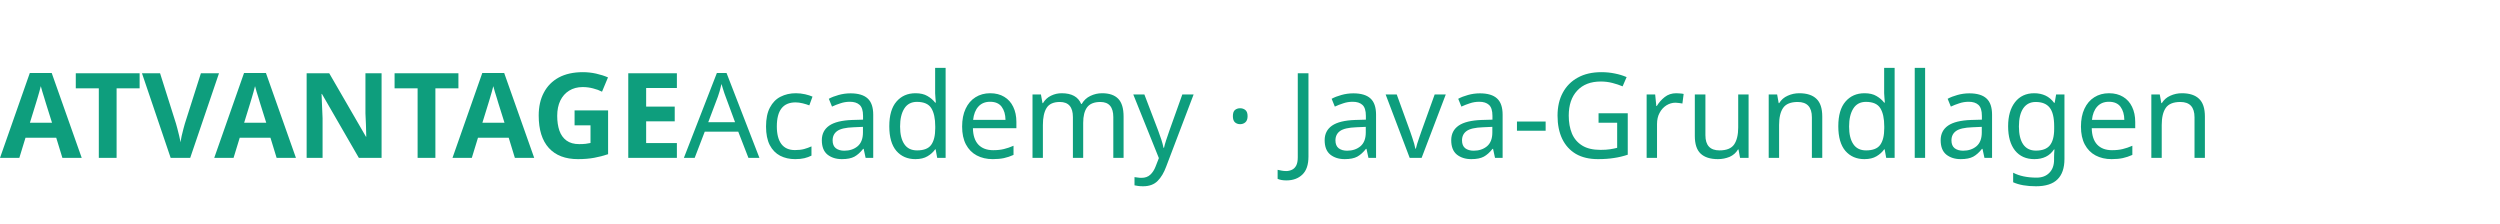
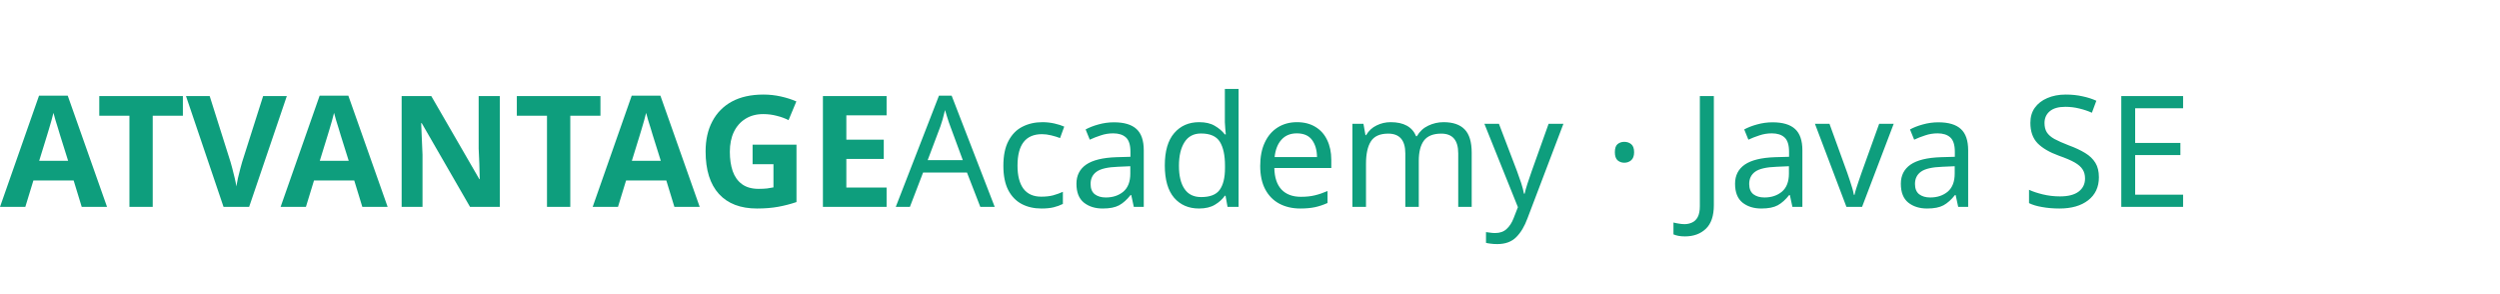
- <svg xmlns="http://www.w3.org/2000/svg" viewBox="0 0 380 34" role="img" aria-label="ATVANTAGE Academy · Java-Grundlagen">
-   <text x="0" y="24" font-family="'Outfit', 'Segoe UI', system-ui, sans-serif" font-size="18" font-weight="700" fill="#0e9e7d" textLength="376" lengthAdjust="spacingAndGlyphs">ATVANTAGE<tspan font-weight="500"> Academy · Java-Grundlagen</tspan>
+ <svg xmlns="http://www.w3.org/2000/svg" viewBox="0 0 290 34" role="img" aria-label="ATVANTAGE Academy · Java SE">
+   <text x="0" y="24" font-family="'Outfit', 'Segoe UI', system-ui, sans-serif" font-size="18" font-weight="700" fill="#0e9e7d" textLength="286" lengthAdjust="spacingAndGlyphs">ATVANTAGE<tspan font-weight="500"> Academy · Java SE</tspan>
  </text>
</svg>
